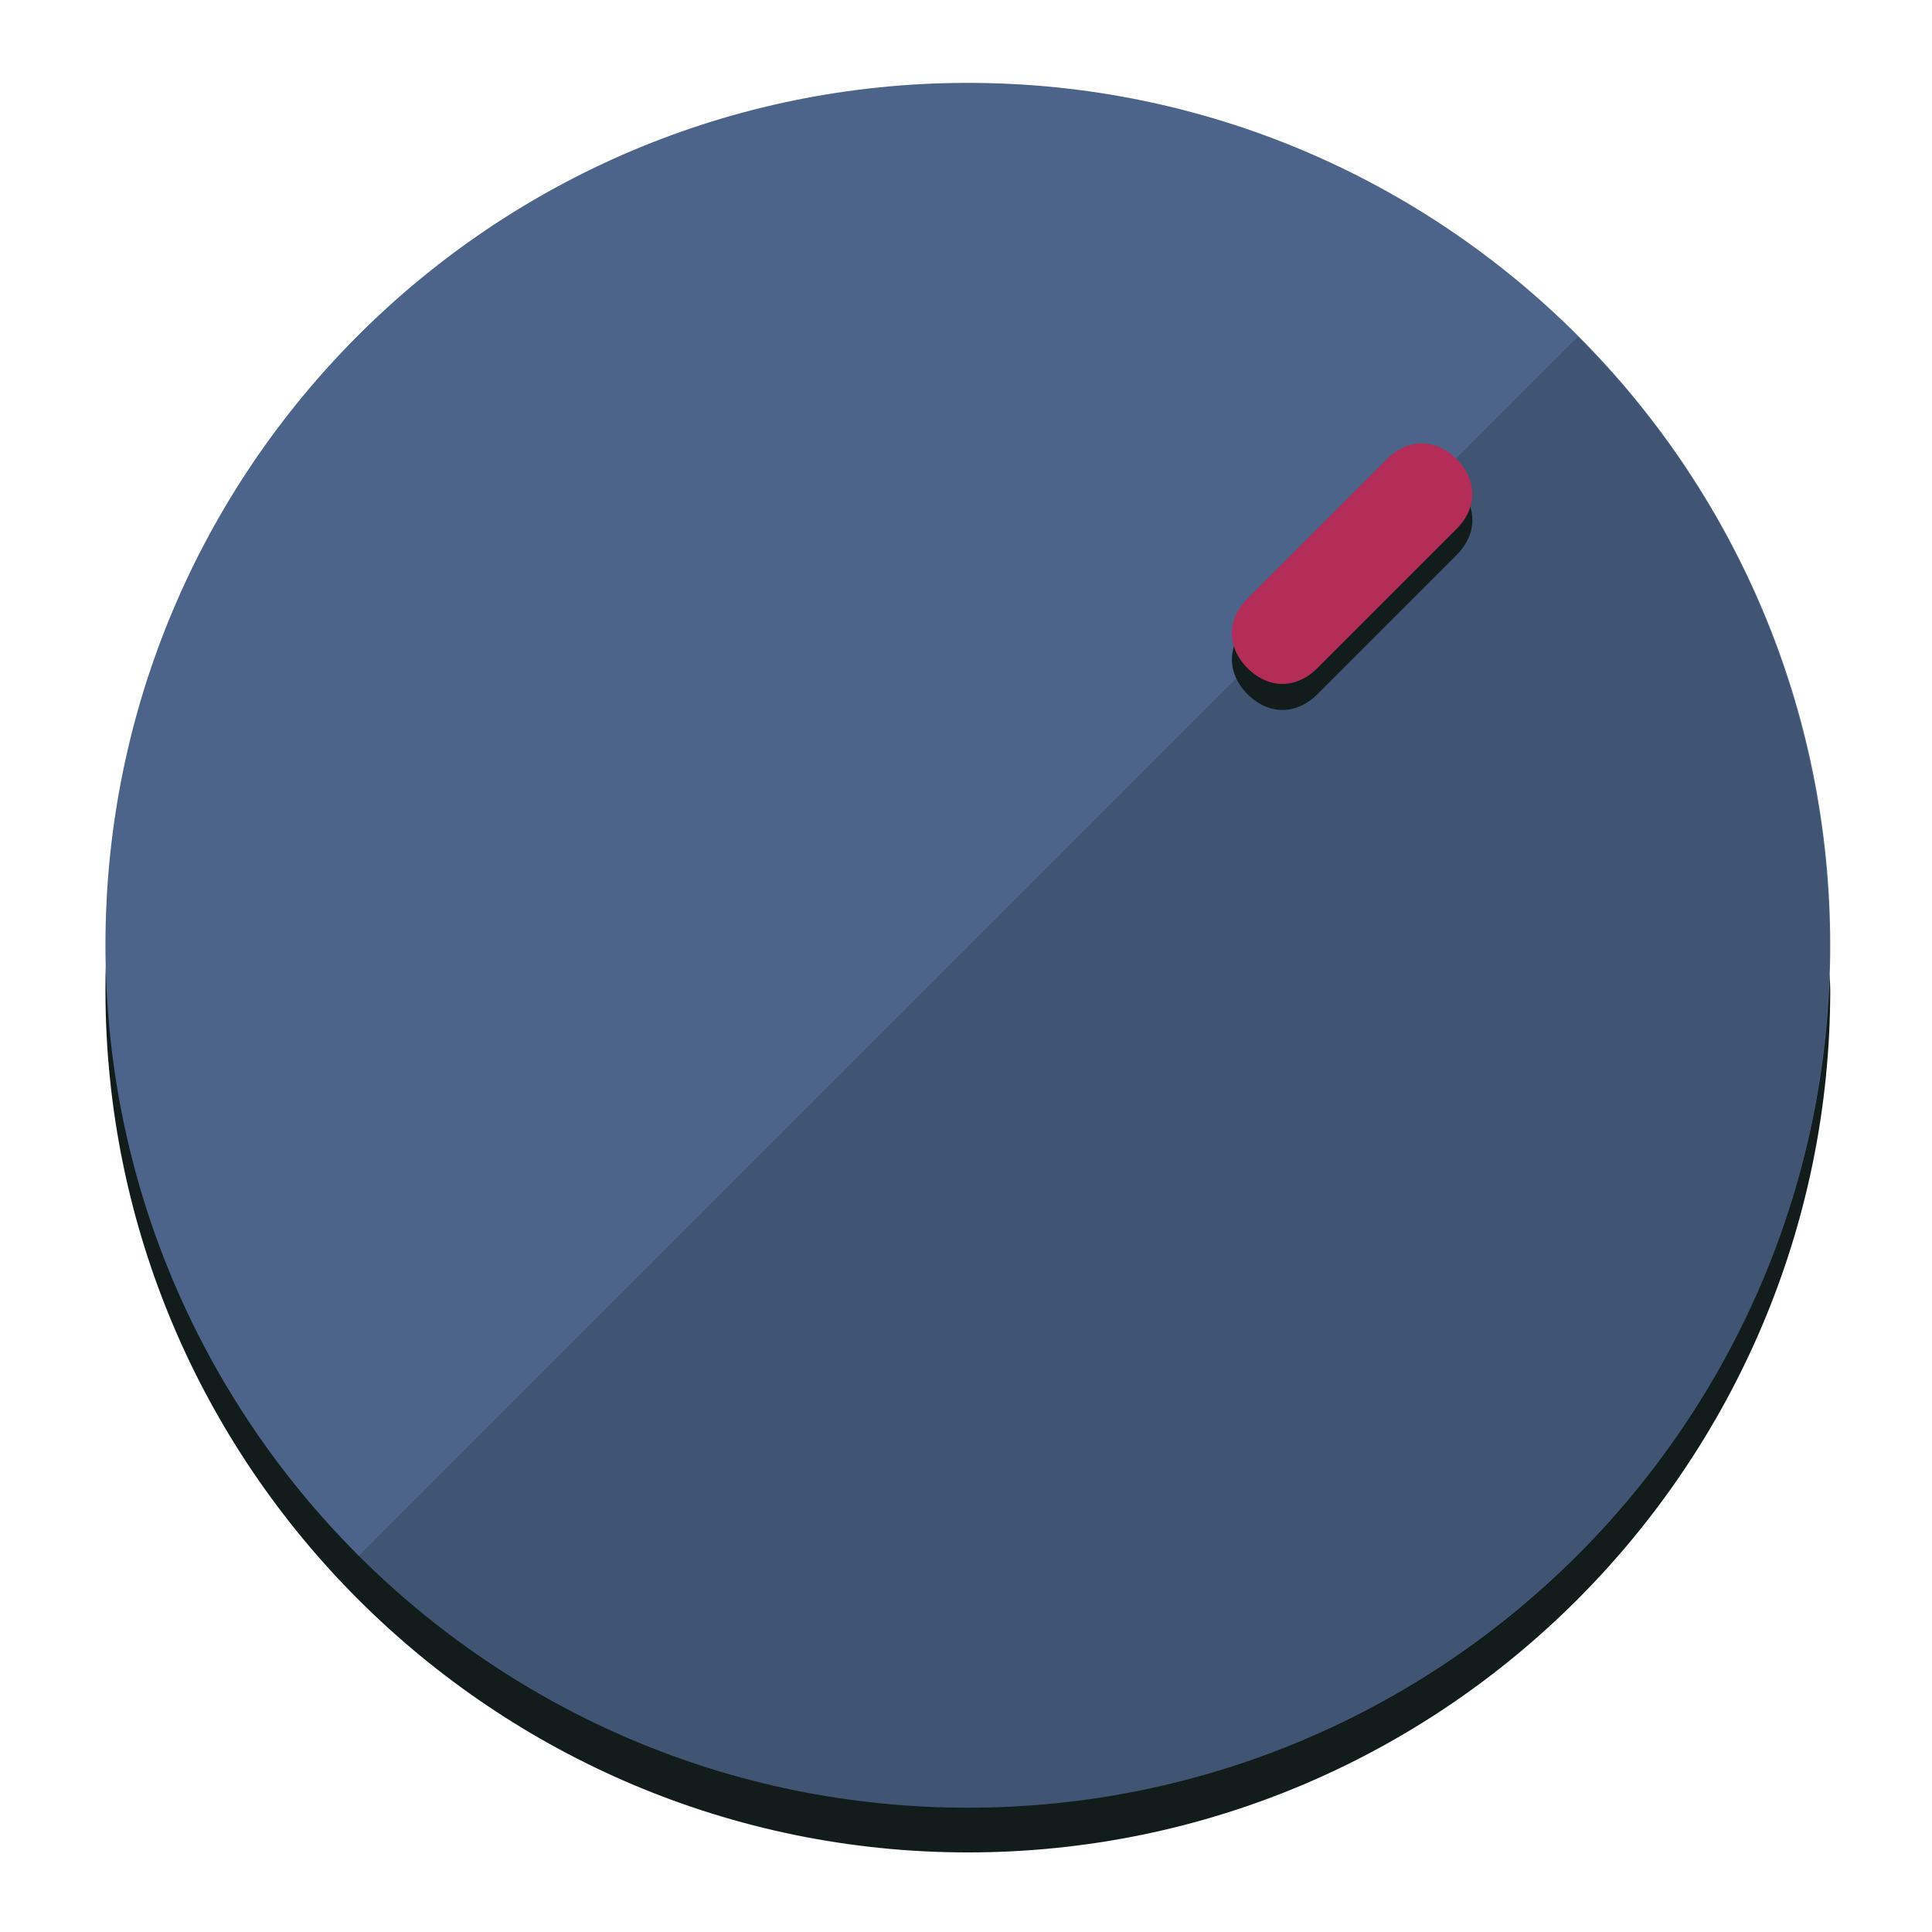
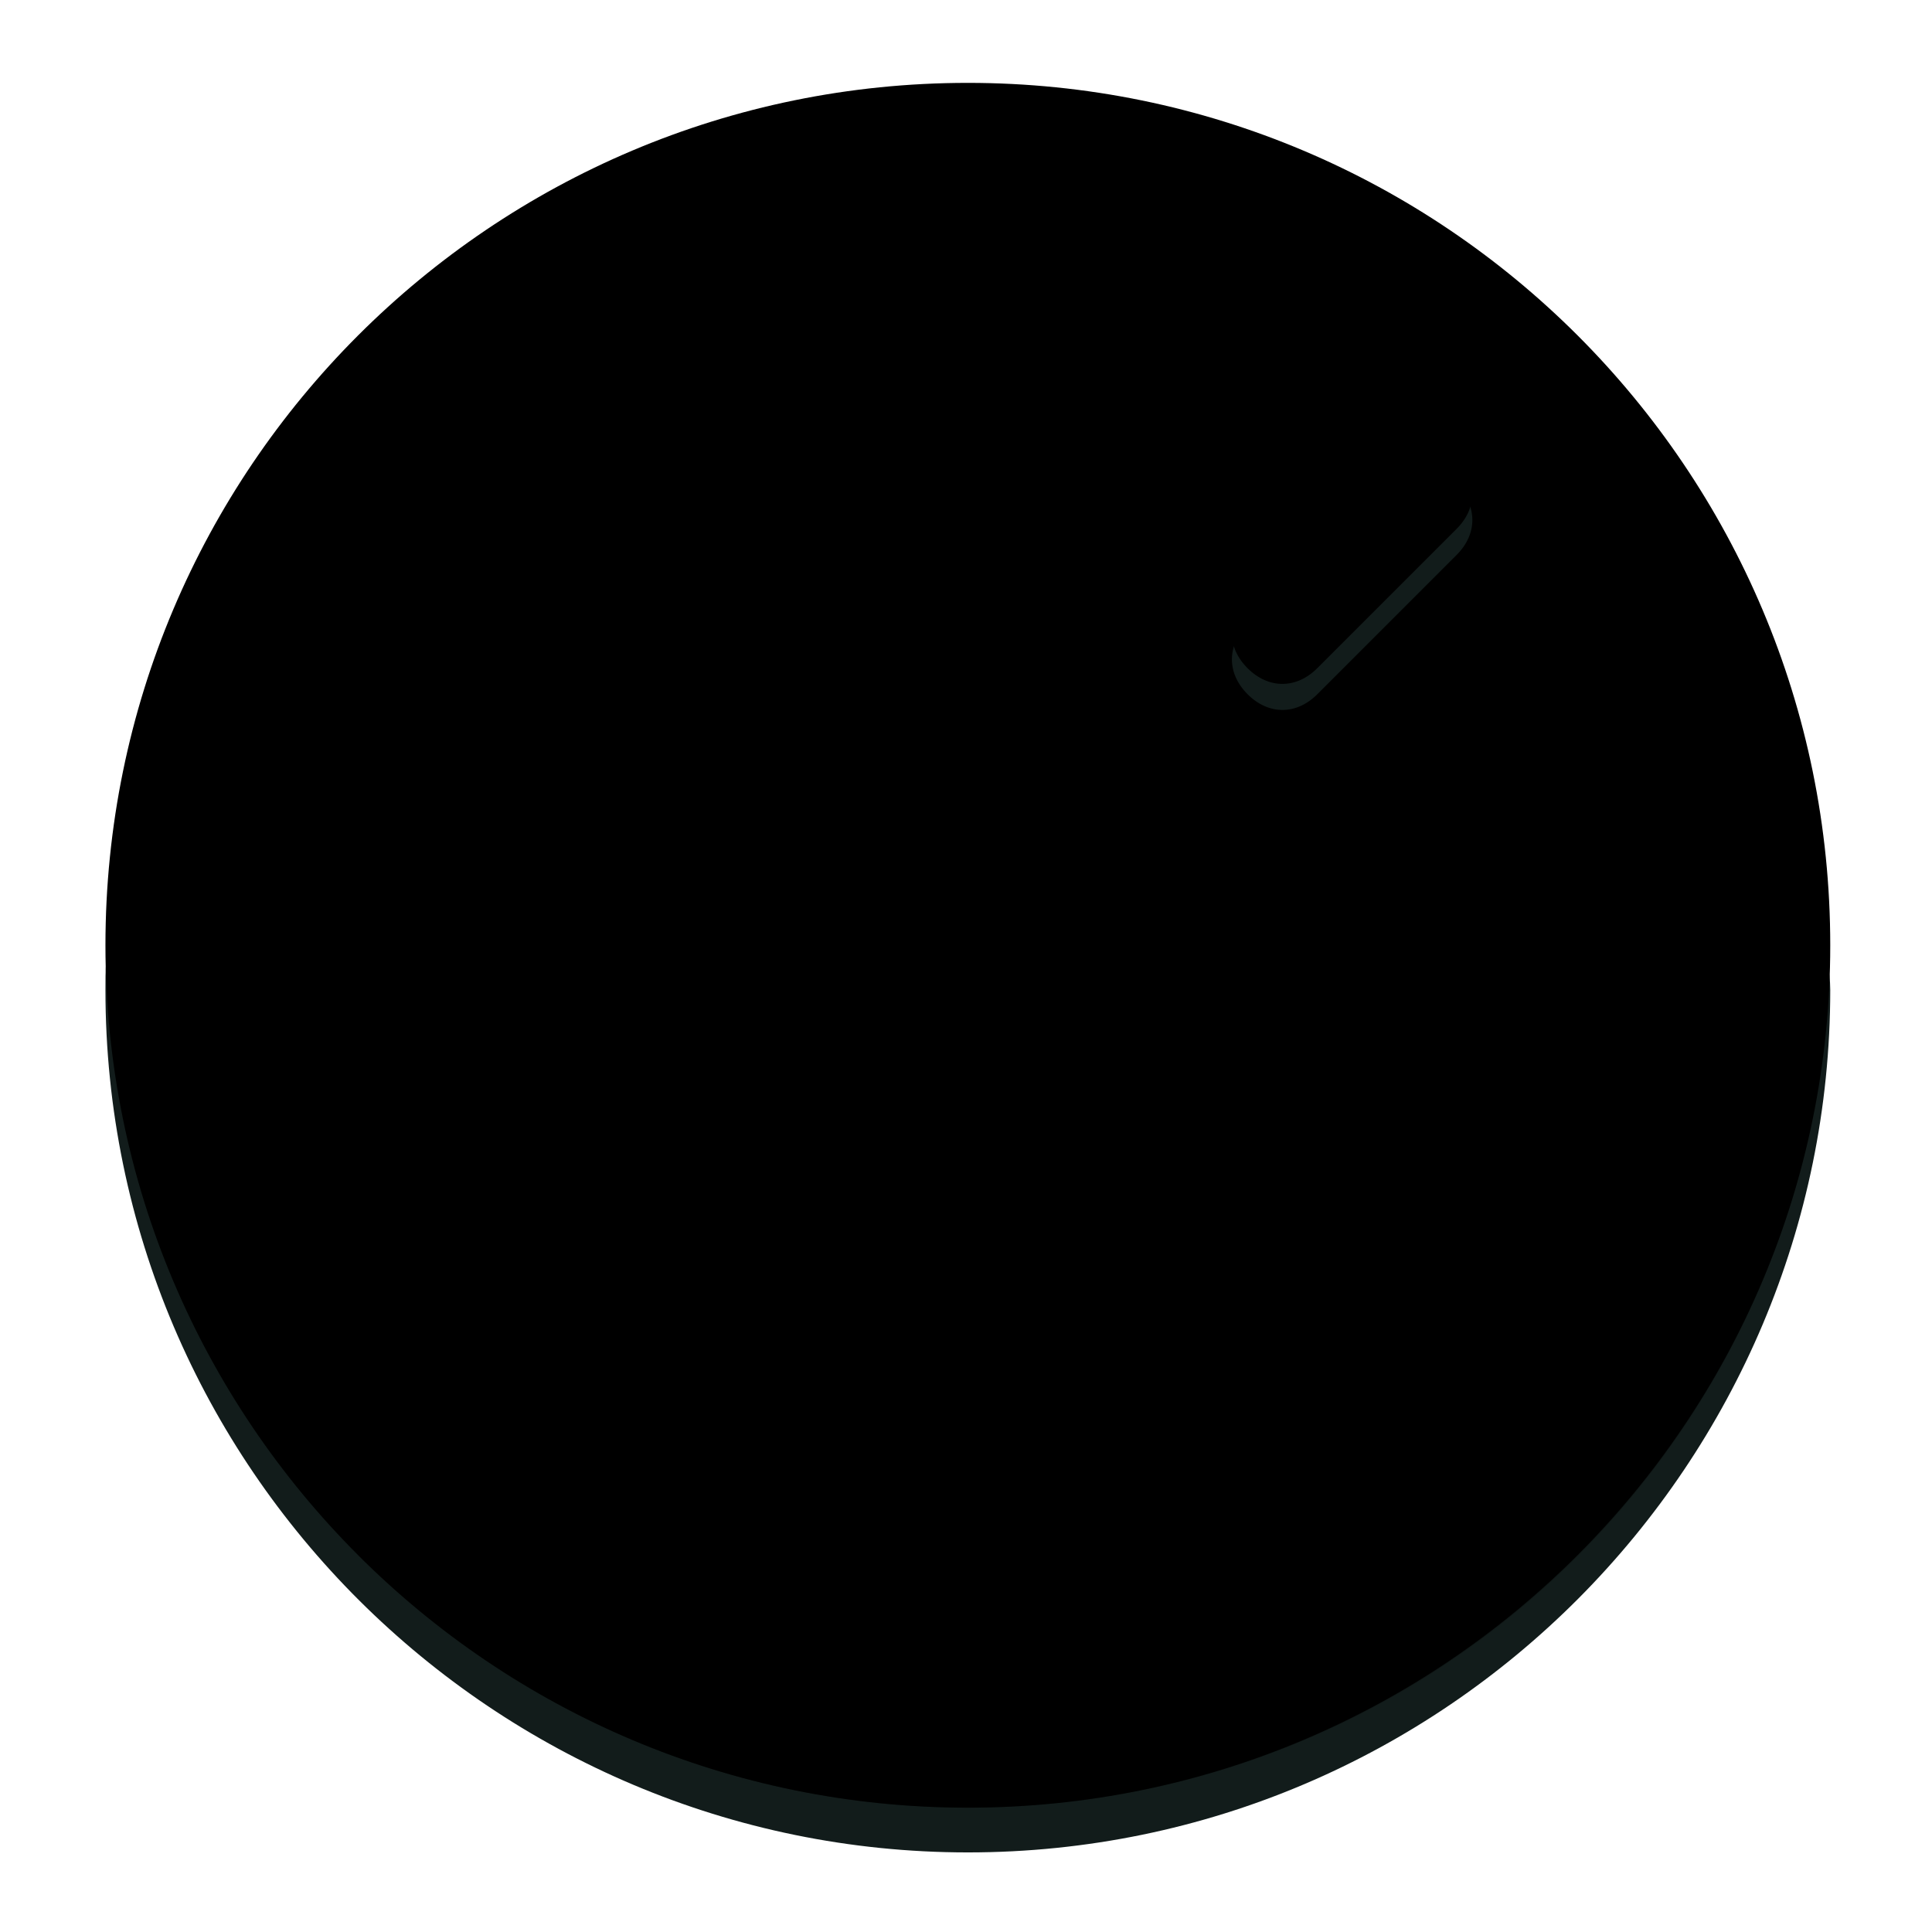
<svg xmlns="http://www.w3.org/2000/svg" height="120px" width="120px" version="1.1" id="Layer_1" viewBox="0 0 496.8 496.8" xml:space="preserve">
  <defs id="defs23" />
  <g id="g3158">
    <path style="display:inline;             fill:#121c1b;             fill-opacity:1;             stroke-width:1.584" d="m 248.875,445.92 c 116.582,0 212.89,-91.238 220.493,-205.286 0,5.069 1.267,8.87 1.267,13.939 0,121.651 -98.842,221.76 -221.76,221.76 -121.651,0 -221.76,-98.842 -221.76,-221.76 0,-5.069 0,-8.87 1.267,-13.939 7.603,114.048 103.91,205.286 220.493,205.286 z" id="path8" />
-     <circle style="display:inline; fill:#4c6489;               fill-opacity:1;             stroke-width:1.584" cx="248.875" cy="243.071" r="221.76" id="circle12" />
+     <circle style="display:inline; fill:{{wb-hvr-fg}};               fill-opacity:1;             stroke-width:1.584" cx="248.875" cy="243.071" r="221.76" id="circle12" />
    <path style="display:inline;             fill:#000000;             fill-opacity:0.154;             stroke-width:1.587" d="m 405.744,86.606 c 86.308,86.308 86.308,227.193 0,313.5 -86.308,86.308 -227.193,86.308 -313.5,0" id="path14" />
  </g>
  <g id="g3198">
    <circle style="display:none;             fill:#000000;             fill-opacity:0;             stroke-width:1.584" cx="347.932" cy="-3.454" r="221.76" id="circle12-3" transform="rotate(45)" />
    <path style="display:inline;             fill:#121c1b;             fill-opacity:1;             stroke-width:1.584" d="m 338.732,178.525 c -5.376,5.376 -12.545,5.376 -17.921,-3e-5 v 0 c -5.376,-5.376 -5.376,-12.545 -1e-5,-17.921 l 35.842,-35.842 c 5.376,-5.376 12.545,-5.376 17.921,2e-5 v 0 c 5.376,5.376 5.376,12.545 0,17.921 z" id="path3789" />
-     <path style="display:inline; fill:#b42c58;               stroke-width:1.584" d="m 338.722,171.826 c -5.376,5.376 -12.545,5.376 -17.921,-2e-5 v 0 c -5.376,-5.376 -5.376,-12.545 0,-17.921 l 35.842,-35.842 c 5.376,-5.376 12.545,-5.376 17.921,-10e-6 v 0 c 5.376,5.376 5.376,12.545 0,17.921 z" id="path915" />
+     <path style="display:inline; fill:{{wb-hvr-bg}};               stroke-width:1.584" d="m 338.722,171.826 c -5.376,5.376 -12.545,5.376 -17.921,-2e-5 v 0 c -5.376,-5.376 -5.376,-12.545 0,-17.921 l 35.842,-35.842 c 5.376,-5.376 12.545,-5.376 17.921,-10e-6 v 0 c 5.376,5.376 5.376,12.545 0,17.921 z" id="path915" />
  </g>
</svg>
